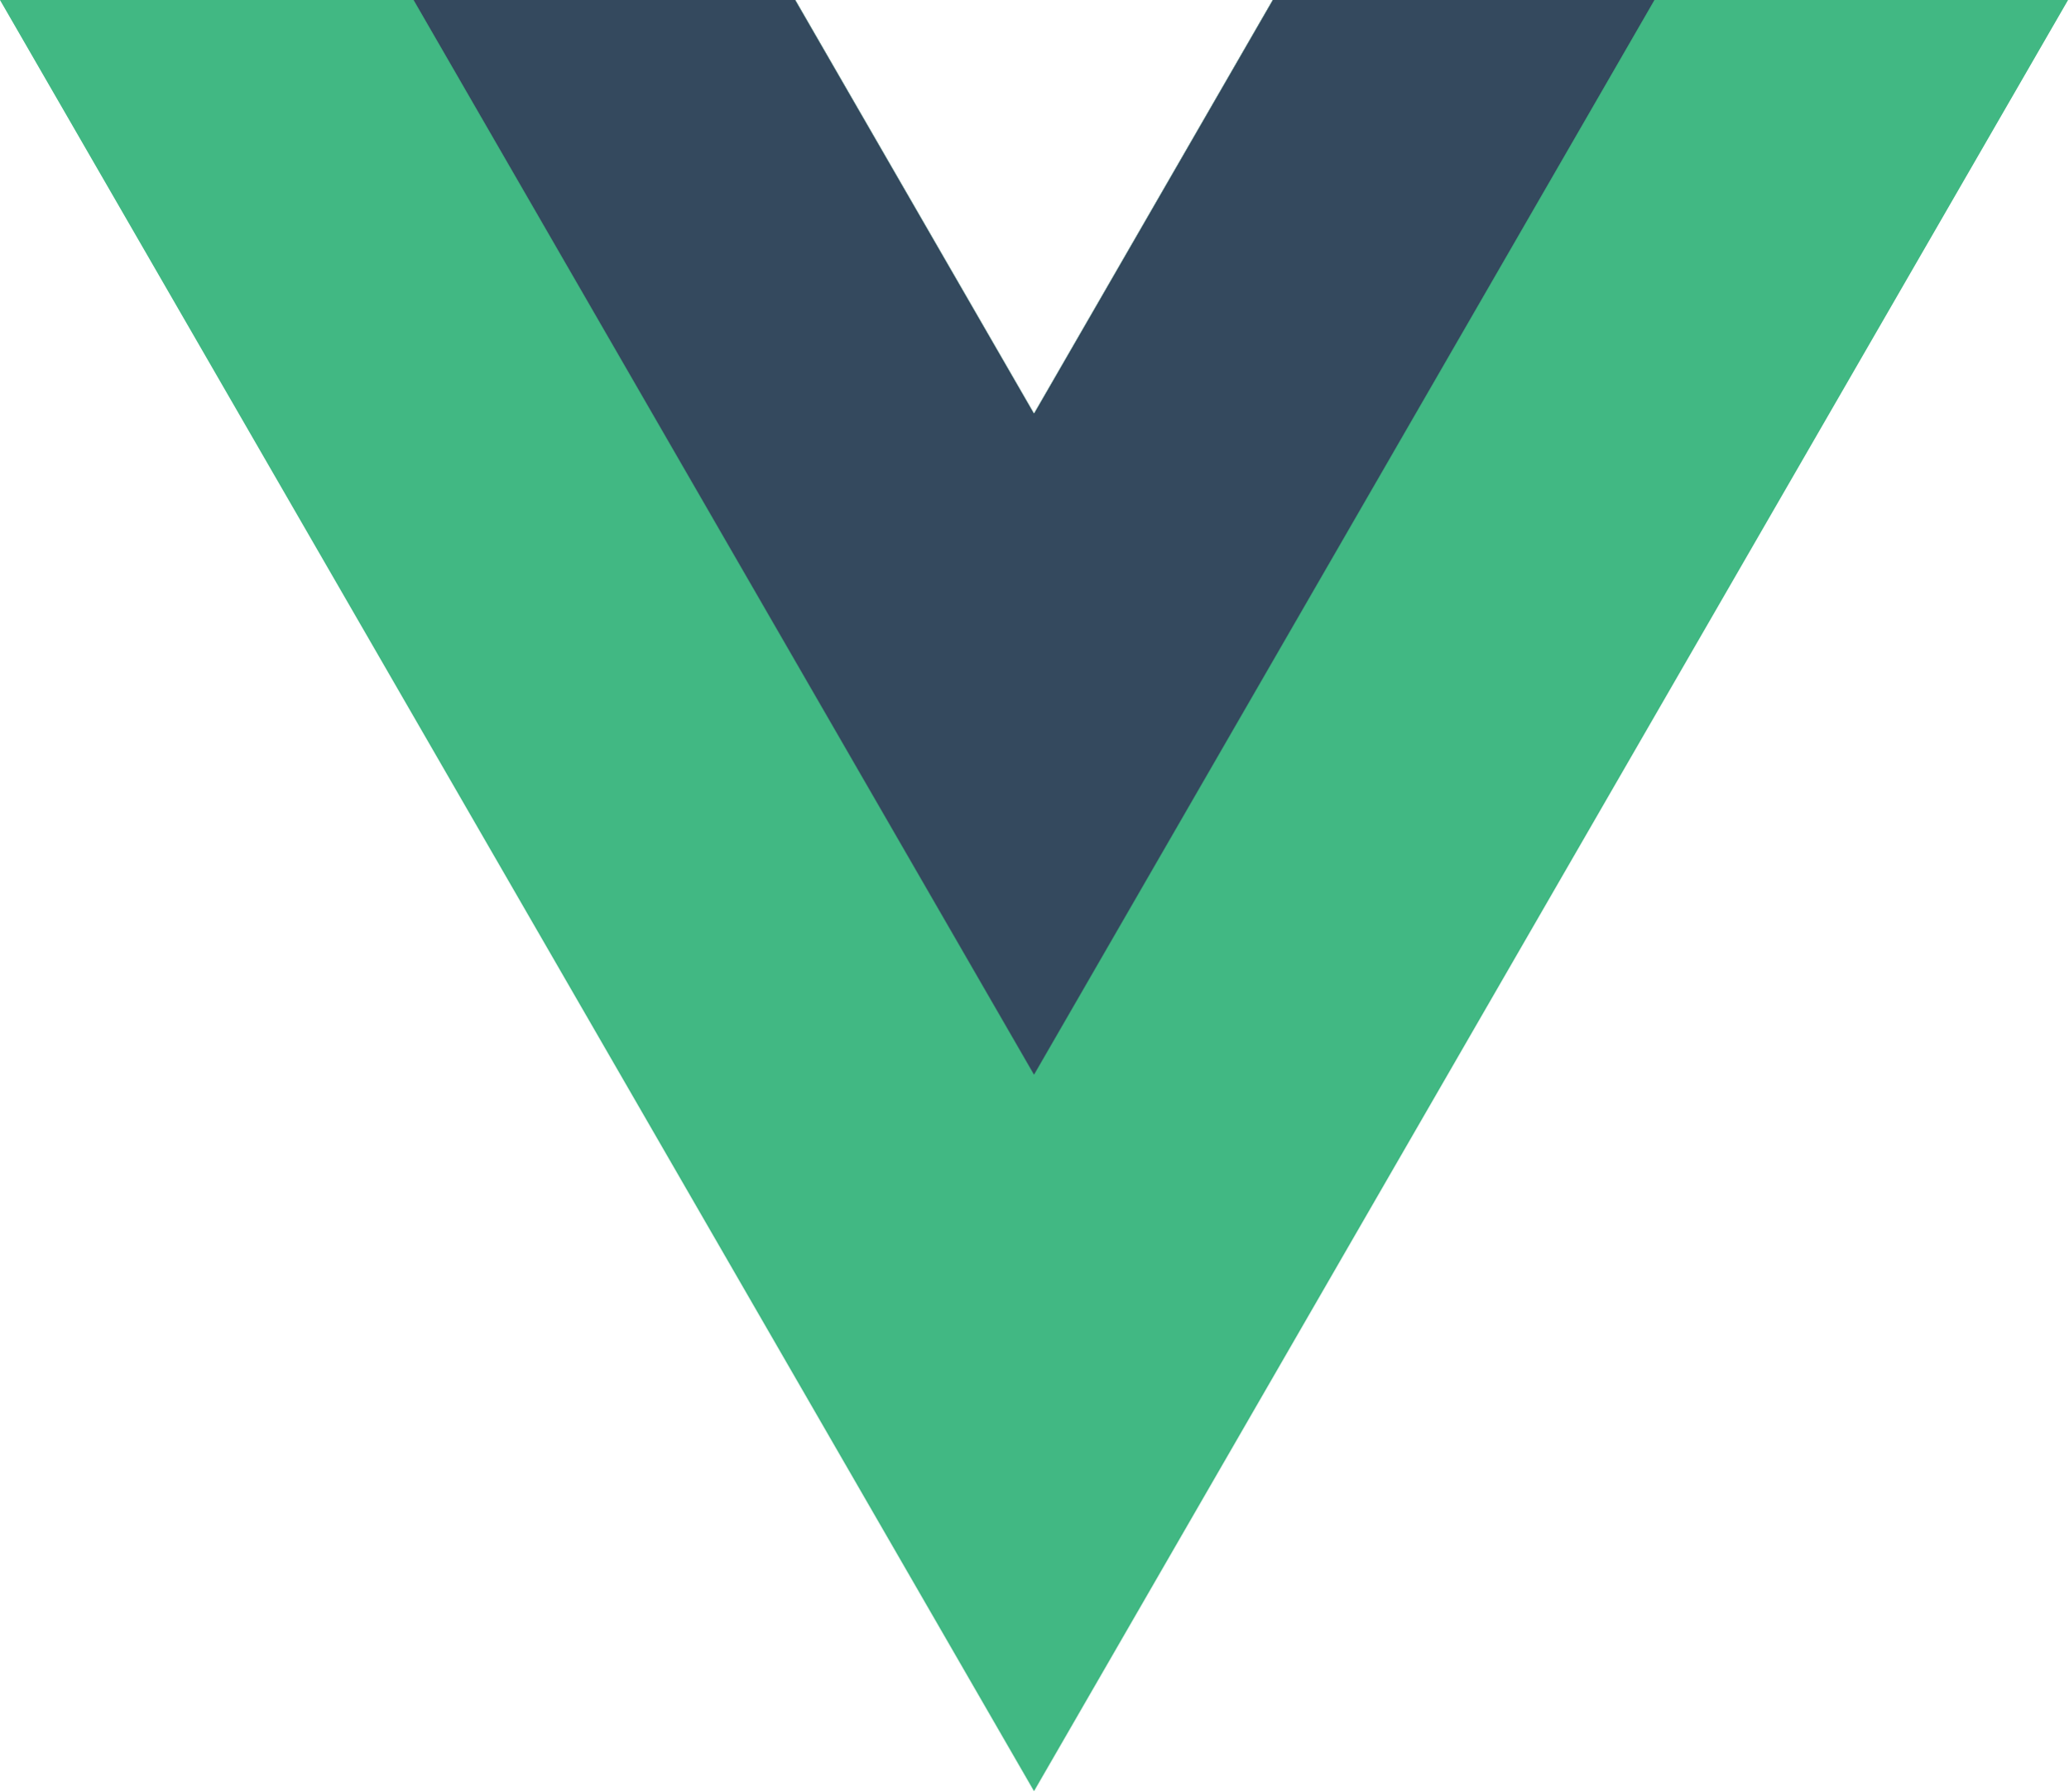
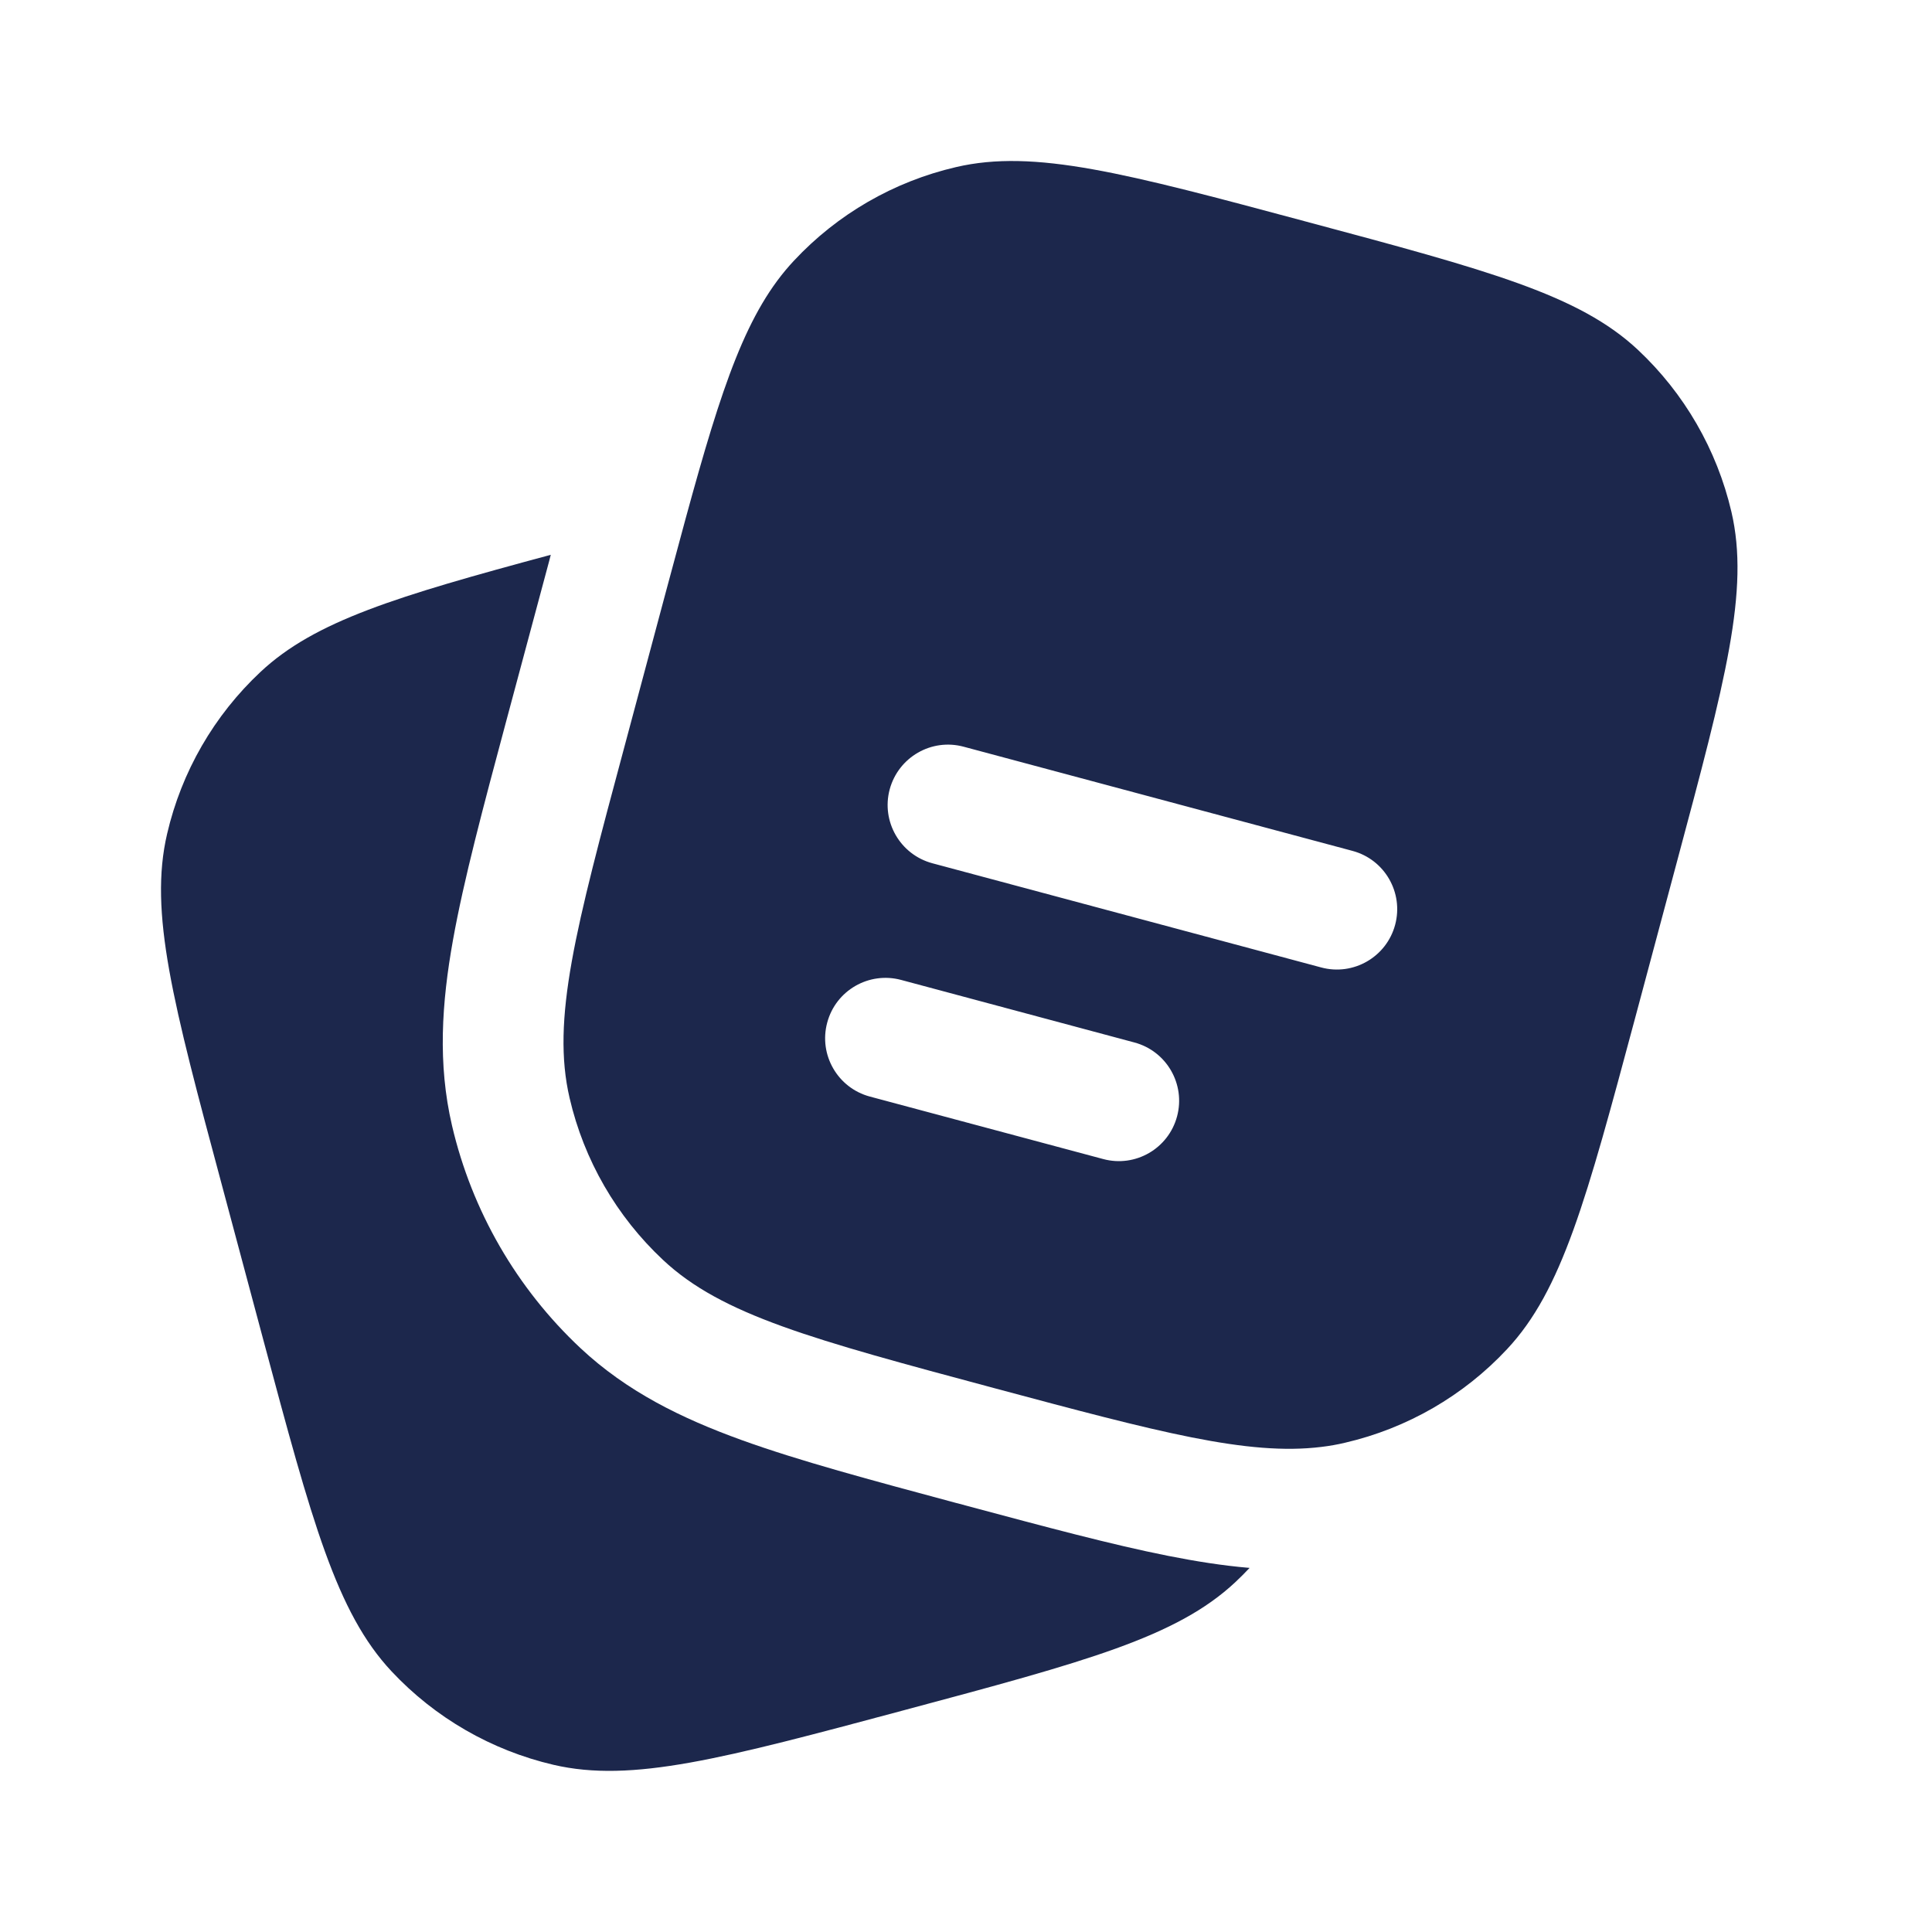
- <svg xmlns="http://www.w3.org/2000/svg" viewBox="0 0 261.76 226.69">
-   <path d="M161.096.001l-30.225 52.351L100.647.001H-.005l130.877 226.688L261.749.001z" fill="#41b883" />
-   <path d="M161.096.001l-30.225 52.351L100.647.001H52.346l78.526 136.01L209.398.001z" fill="#34495e" />
+ <svg xmlns="http://www.w3.org/2000/svg" width="800px" height="800px" viewBox="0 0 24 24" fill="none">
+   <g id="SVGRepo_bgCarrier" stroke-width="0" />
+   <g id="SVGRepo_tracerCarrier" stroke-linecap="round" stroke-linejoin="round" />
+   <g id="SVGRepo_iconCarrier">
+     <path d="M2.755 14.716L3.272 16.648C3.876 18.903 4.179 20.03 4.864 20.762C5.404 21.339 6.104 21.743 6.875 21.923C7.85 22.15 8.978 21.848 11.233 21.244C13.488 20.64 14.616 20.338 15.347 19.653C15.408 19.596 15.466 19.537 15.523 19.477C15.189 19.449 14.852 19.395 14.509 19.327C13.813 19.189 12.986 18.967 12.008 18.705L11.901 18.676L11.876 18.67C10.812 18.384 9.923 18.146 9.213 17.889C8.466 17.619 7.788 17.287 7.211 16.747C6.418 16.004 5.862 15.041 5.615 13.982C5.436 13.213 5.487 12.459 5.627 11.678C5.761 10.929 6.001 10.031 6.289 8.956L6.289 8.956L6.824 6.962L6.842 6.892C4.922 7.409 3.911 7.715 3.237 8.346C2.659 8.887 2.255 9.587 2.076 10.358C1.848 11.333 2.15 12.461 2.755 14.716Z" fill="#1C274C" />
+     <path fill-rule="evenodd" clip-rule="evenodd" d="M20.829 10.715L20.312 12.647C19.707 14.902 19.405 16.03 18.72 16.761C18.18 17.339 17.48 17.743 16.709 17.922C16.613 17.945 16.515 17.962 16.415 17.974C15.5 18.087 14.383 17.788 12.351 17.244C10.096 16.639 8.968 16.337 8.237 15.652C7.659 15.111 7.255 14.412 7.076 13.641C6.848 12.665 7.15 11.538 7.755 9.283L8.272 7.351C8.359 7.027 8.44 6.725 8.516 6.446C8.971 4.78 9.277 3.863 9.864 3.237C10.404 2.659 11.104 2.255 11.875 2.076C12.85 1.848 13.978 2.15 16.233 2.755C18.488 3.359 19.616 3.661 20.347 4.346C20.924 4.887 21.328 5.587 21.508 6.357C21.736 7.333 21.433 8.46 20.829 10.715ZM11.052 9.806C11.16 9.406 11.571 9.168 11.971 9.276L16.801 10.57C17.201 10.677 17.438 11.088 17.331 11.488C17.224 11.888 16.812 12.126 16.412 12.018L11.583 10.724C11.183 10.617 10.945 10.206 11.052 9.806ZM10.276 12.703C10.383 12.303 10.794 12.066 11.194 12.173L14.092 12.95C14.492 13.057 14.729 13.468 14.622 13.868C14.515 14.268 14.104 14.506 13.704 14.398L10.806 13.622C10.406 13.515 10.168 13.103 10.276 12.703Z" fill="#1C274C" />
+   </g>
</svg>
